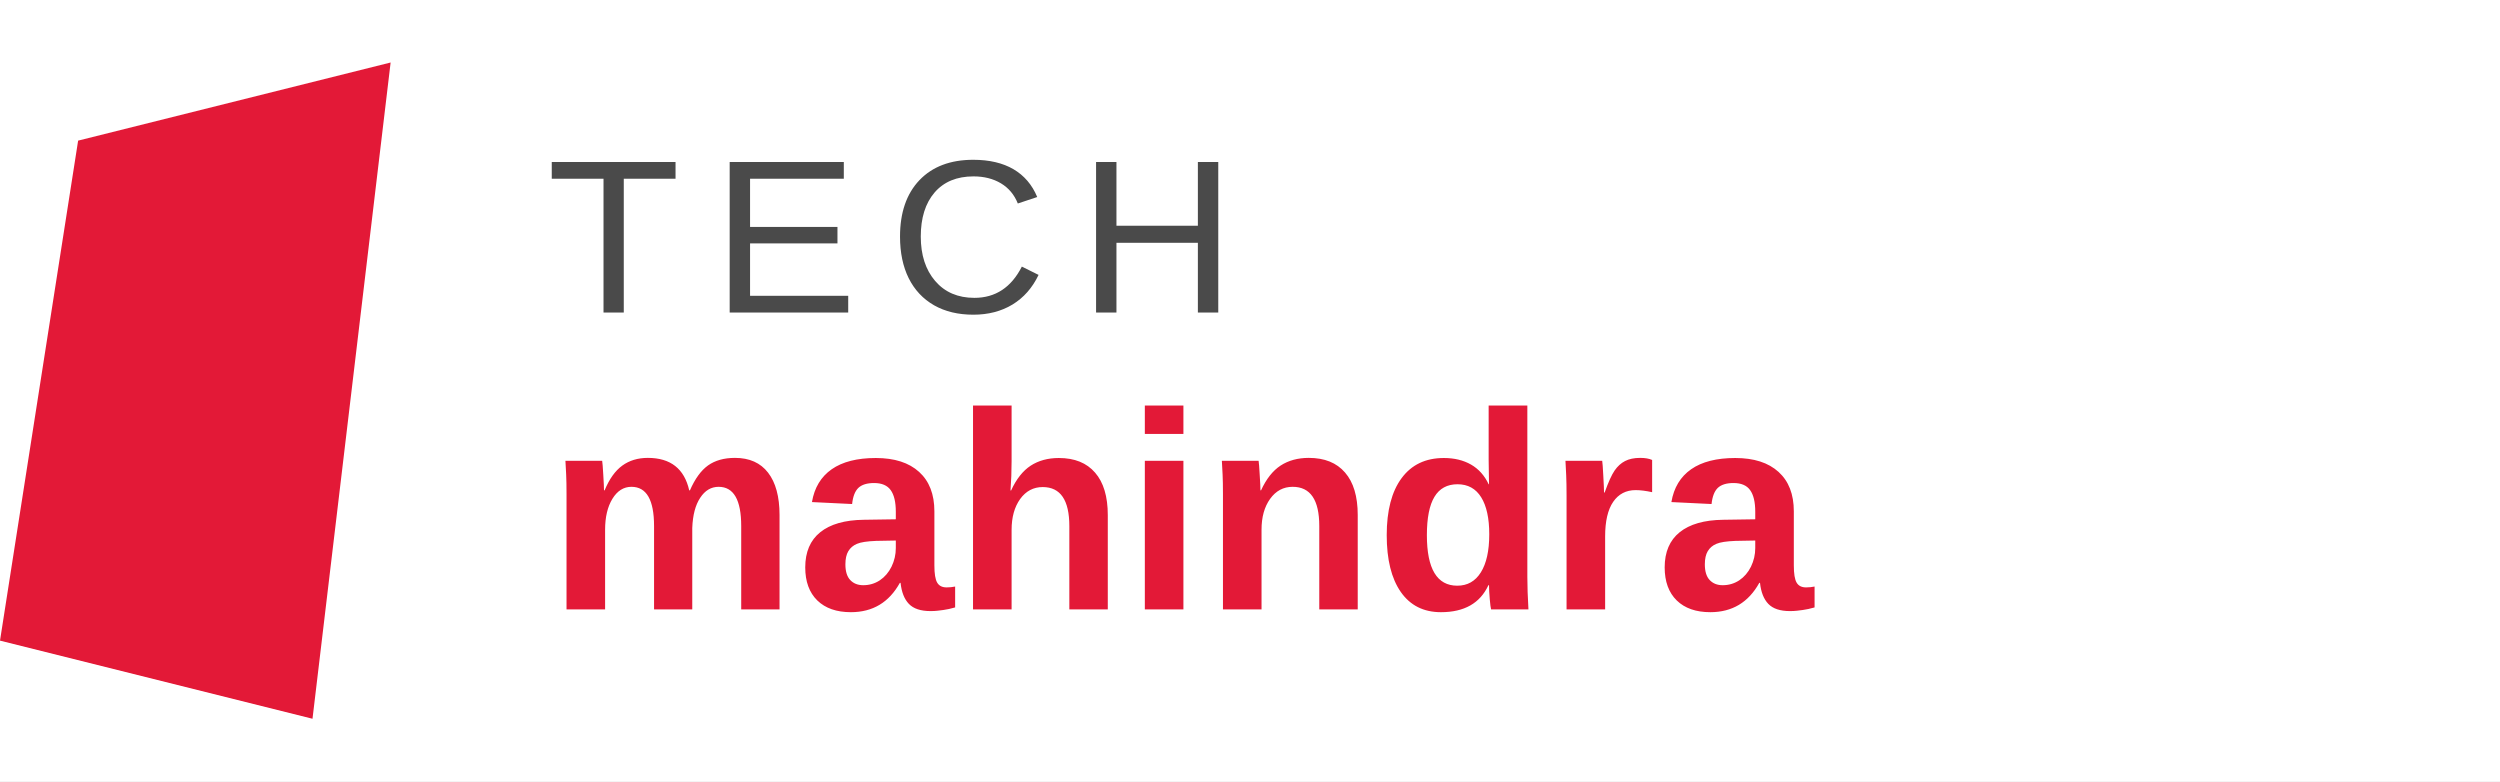
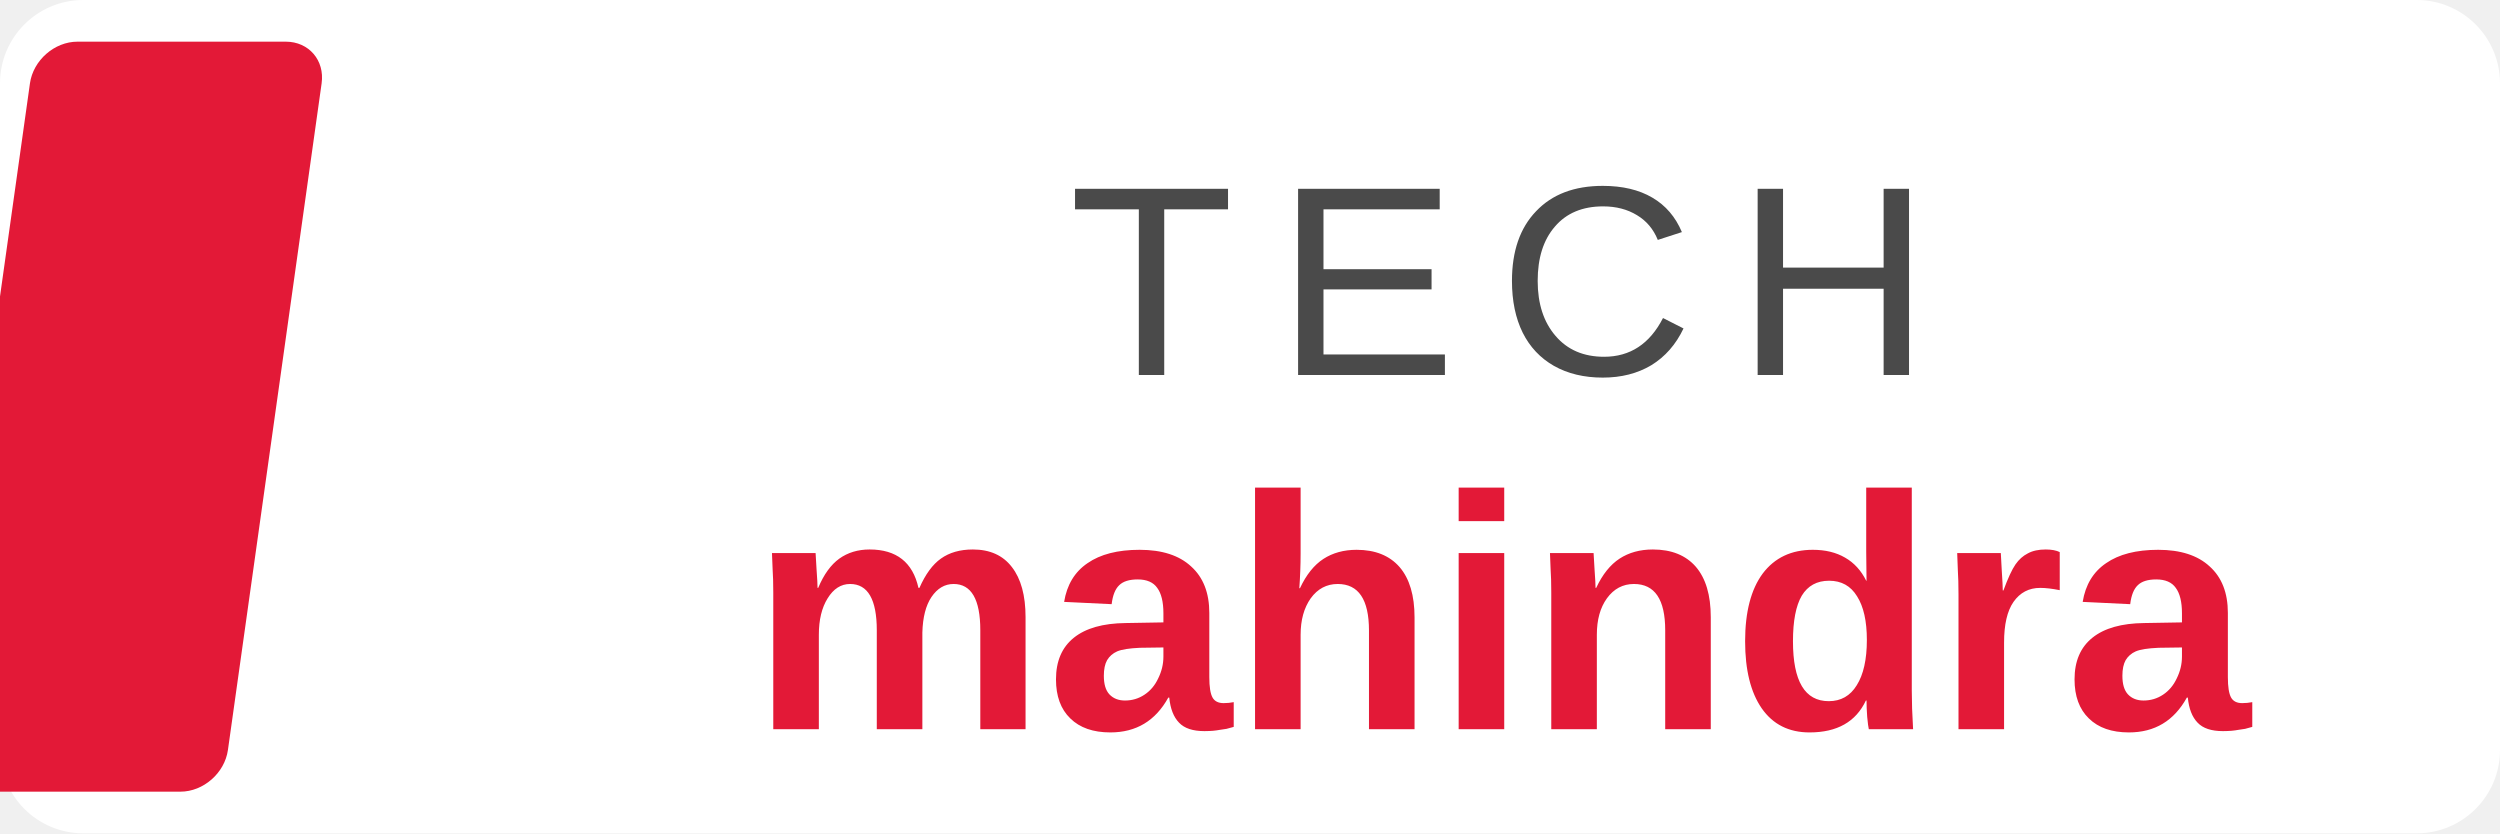
- <svg xmlns="http://www.w3.org/2000/svg" viewBox="0 0 320 100" fill="none">
-   <rect width="320" height="100" rx="0" fill="#fff" />
-   <path d="M10 18 L50 8 L40 92 L0 82 Z" fill="#E31937" />
-   <text x="70" y="40" font-family="Arial, Helvetica, sans-serif" font-size="28" font-weight="400" letter-spacing="4" fill="#4A4A4A">TECH</text>
-   <text x="70" y="78" font-family="Arial, Helvetica, sans-serif" font-size="36" font-weight="700" fill="#E31937">mahindra</text>
+ <svg xmlns="http://www.w3.org/2000/svg" viewBox="0 0 120 40">
+   <rect width="120" height="40" fill="#fff" rx="4" />
+   <rect x="2" y="2" width="14" height="36" rx="2" fill="#E31937" transform="skewX(-8)" />
+   <text x="72" y="18" text-anchor="middle" font-family="Arial,Helvetica,sans-serif" font-size="13" font-weight="400" fill="#4A4A4A" letter-spacing="2">TECH</text>
+   <text x="72" y="35" text-anchor="middle" font-family="Arial,Helvetica,sans-serif" font-size="16" font-weight="700" fill="#E31937">mahindra</text>
</svg>
